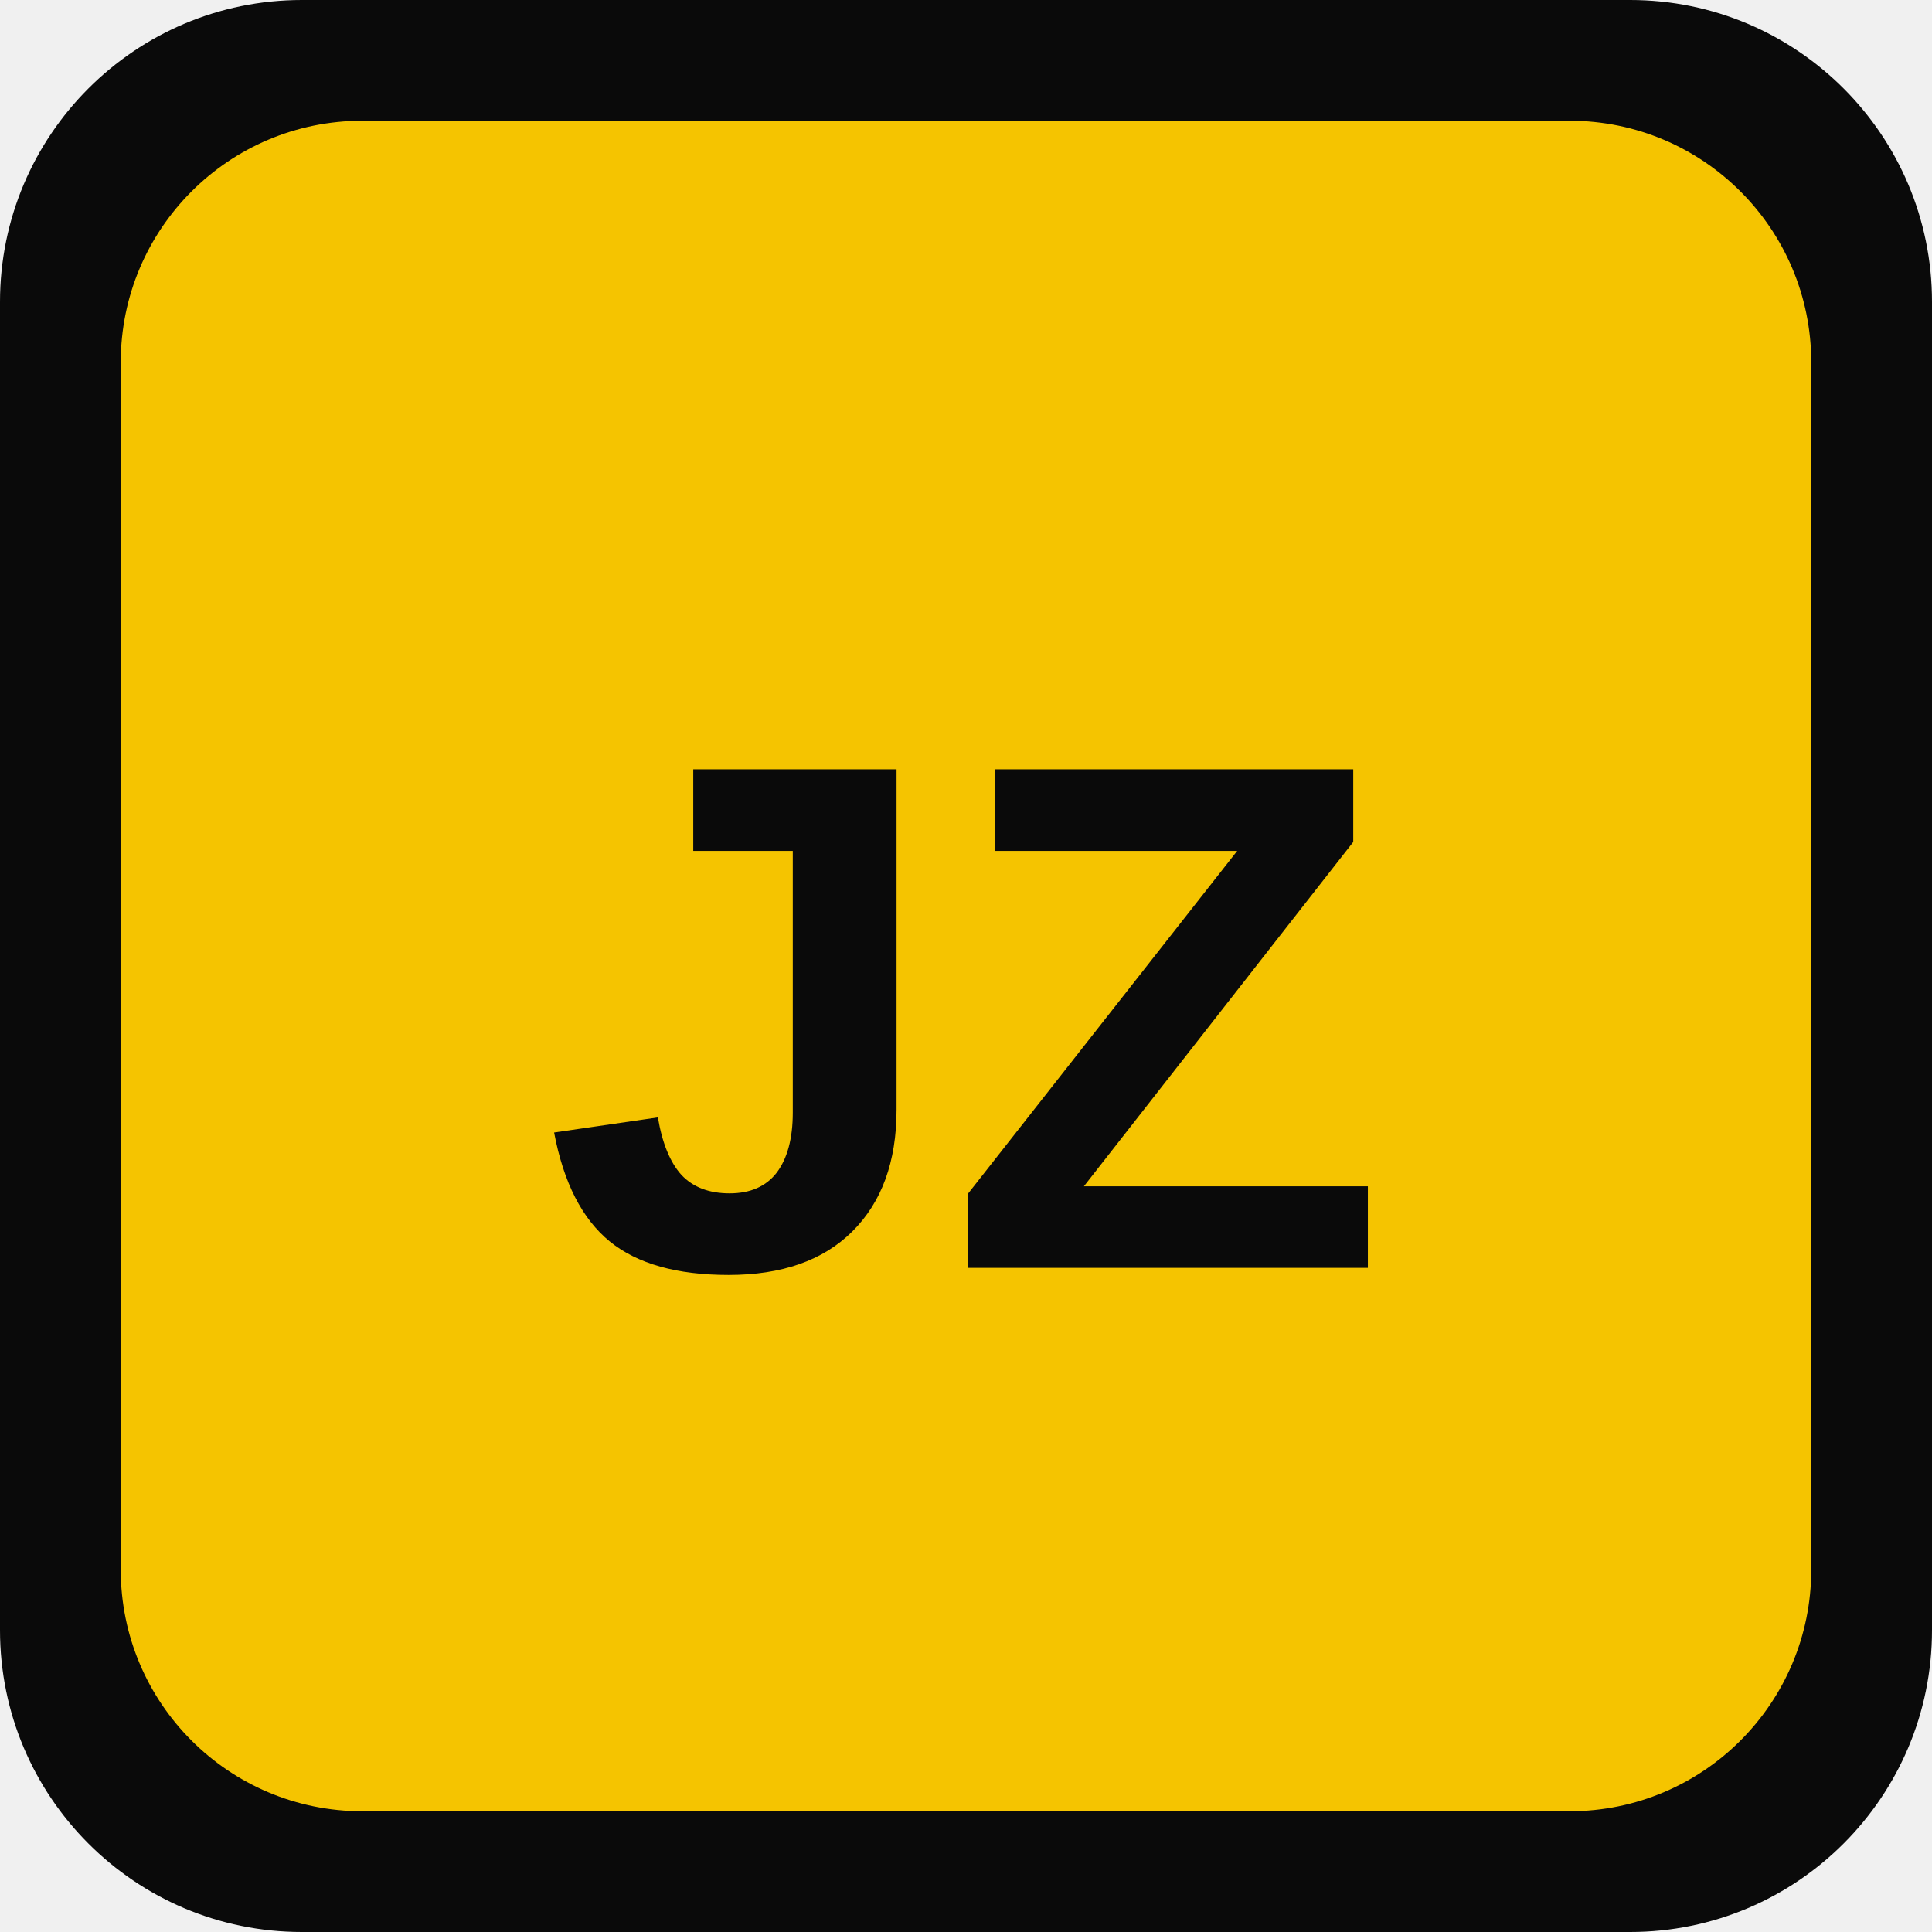
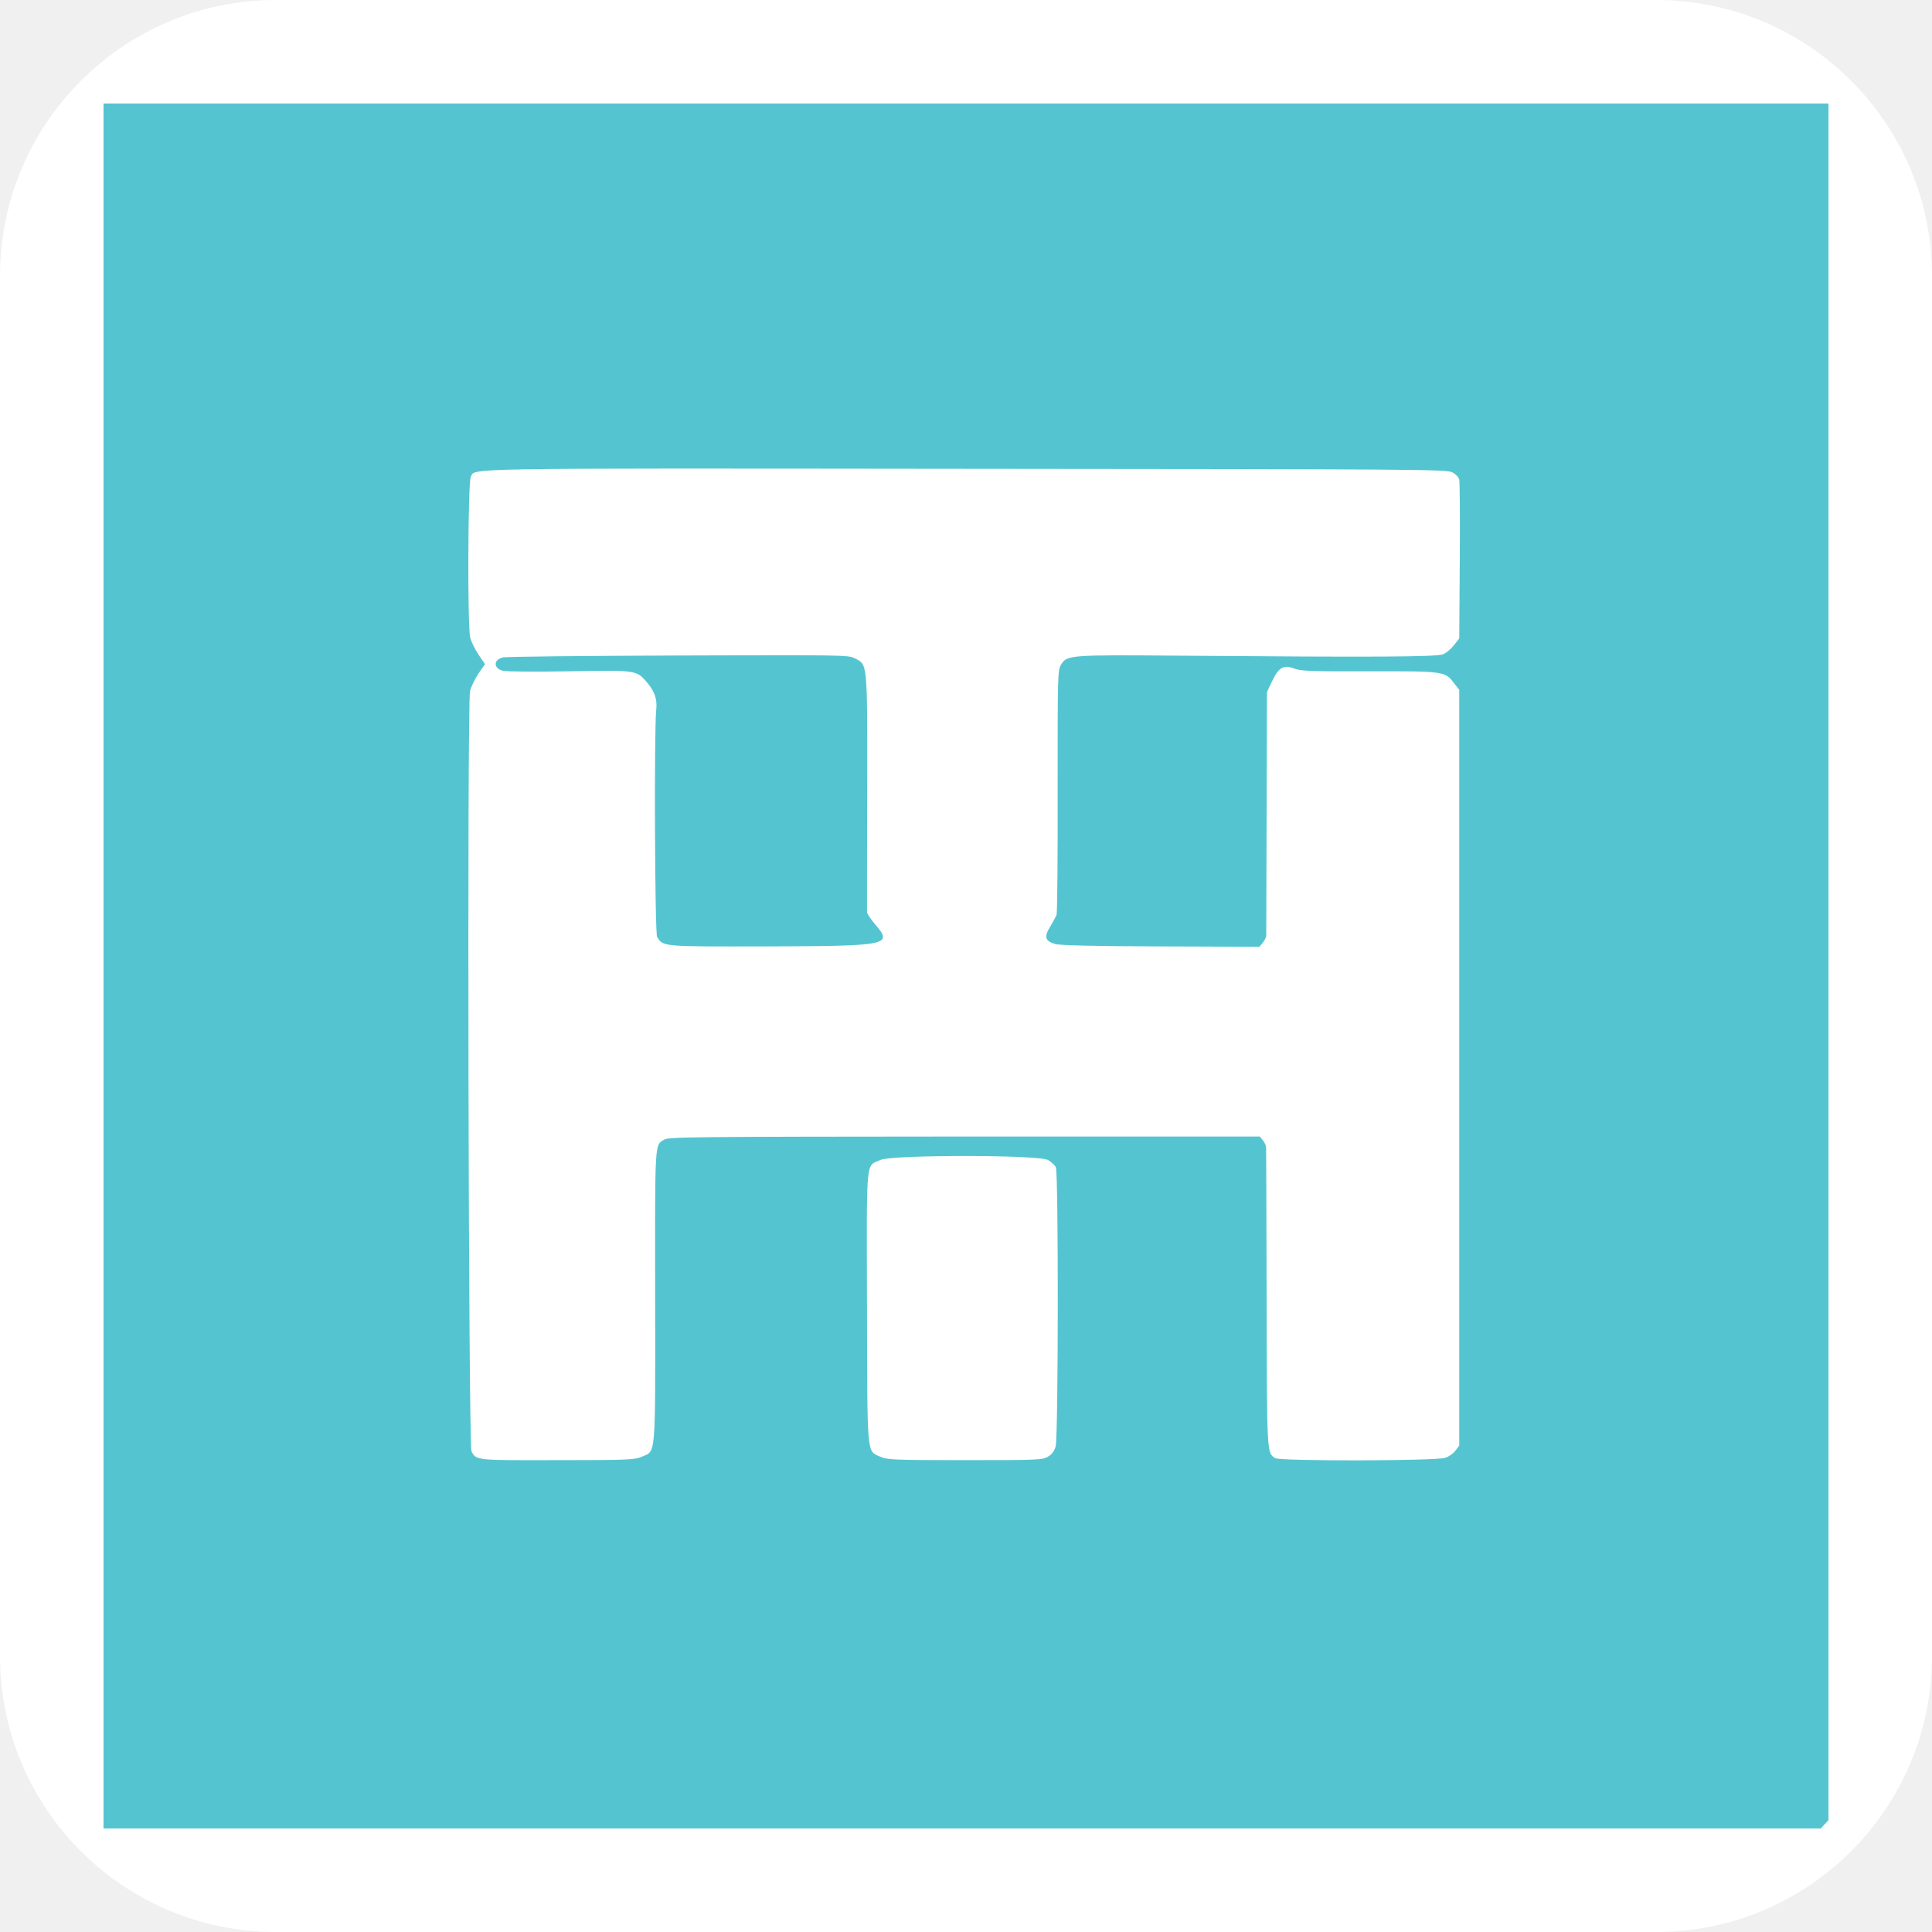
- <svg xmlns="http://www.w3.org/2000/svg" viewBox="0 0 64 64" role="img" aria-label="J.A.Z">
-   <rect width="64" height="64" rx="10" fill="#0a0a0a" />
-   <rect x="4" y="4" width="56" height="56" rx="8" fill="#f5c400" />
-   <text x="32" y="42" text-anchor="middle" font-family="Arial Black, Arial, sans-serif" font-size="24" font-weight="900" fill="#0a0a0a">JZ</text>
+ <svg xmlns="http://www.w3.org/2000/svg" viewBox="-57.6 -57.6 1075.2 1075.2" role="img" aria-label="Tipper Hire Melbourne">
+   <rect x="-57.6" y="-57.6" width="1075.2" height="1075.2" rx="153.6" fill="#ffffff" />
+   <g transform="translate(0,960) scale(0.1,-0.1)" fill="#54c5d0" stroke="none">
+     <path d="M0 4800 l0 -4800 4778 0 4779 0 21 23 22 23 0 4777 0 4777 -4800 0 -4800 0 0 -4800z m7507 2747 c18 -9 35 -27 38 -40 3 -12 5 -216 3 -453 l-3 -431 -29 -37 c-16 -21 -43 -44 -61 -51 -34 -15 -376 -17 -1462 -8 -618 5 -631 4 -664 -50 -19 -31 -19 -53 -19 -702 1 -369 -2 -679 -6 -690 -4 -11 -21 -41 -36 -67 -35 -57 -28 -79 29 -96 26 -7 216 -12 587 -13 l549 -2 19 23 c10 12 18 30 19 39 0 9 1 318 2 686 l2 670 27 57 c37 79 65 96 123 74 39 -15 89 -17 419 -16 419 1 422 0 472 -66 l29 -37 0 -2103 0 -2103 -21 -28 c-11 -15 -37 -34 -57 -40 -54 -18 -917 -19 -946 -2 -47 30 -46 14 -48 889 -1 454 -2 832 -3 841 0 9 -8 26 -17 38 l-18 22 -1643 0 c-1500 -1 -1646 -2 -1671 -17 -54 -32 -52 4 -51 -870 1 -916 5 -860 -74 -895 -40 -17 -74 -19 -469 -19 -455 -1 -452 -2 -479 49 -17 35 -25 4159 -8 4231 6 25 28 69 47 98 l36 52 -36 53 c-19 28 -40 71 -46 94 -16 60 -13 862 3 894 25 51 -120 49 2746 46 2546 -2 2687 -3 2717 -20z m-2250 -3827 c17 -10 37 -28 43 -40 15 -28 14 -1497 -1 -1553 -7 -26 -20 -44 -42 -57 -30 -19 -53 -20 -462 -20 -401 0 -433 2 -472 19 -76 35 -72 -12 -74 835 -2 853 -8 778 76 817 63 29 884 29 932 -1z M2221 6517 c-52 -13 -51 -61 2 -74 18 -5 183 -6 367 -3 372 7 375 6 430 -56 47 -54 63 -99 56 -159 -12 -108 -8 -1242 5 -1263 34 -55 26 -54 602 -53 690 2 711 7 612 122 -25 29 -45 60 -46 68 0 9 0 311 1 671 1 733 3 705 -70 743 -33 18 -81 18 -982 15 -521 -2 -960 -6 -977 -11z" />
+   </g>
</svg>
